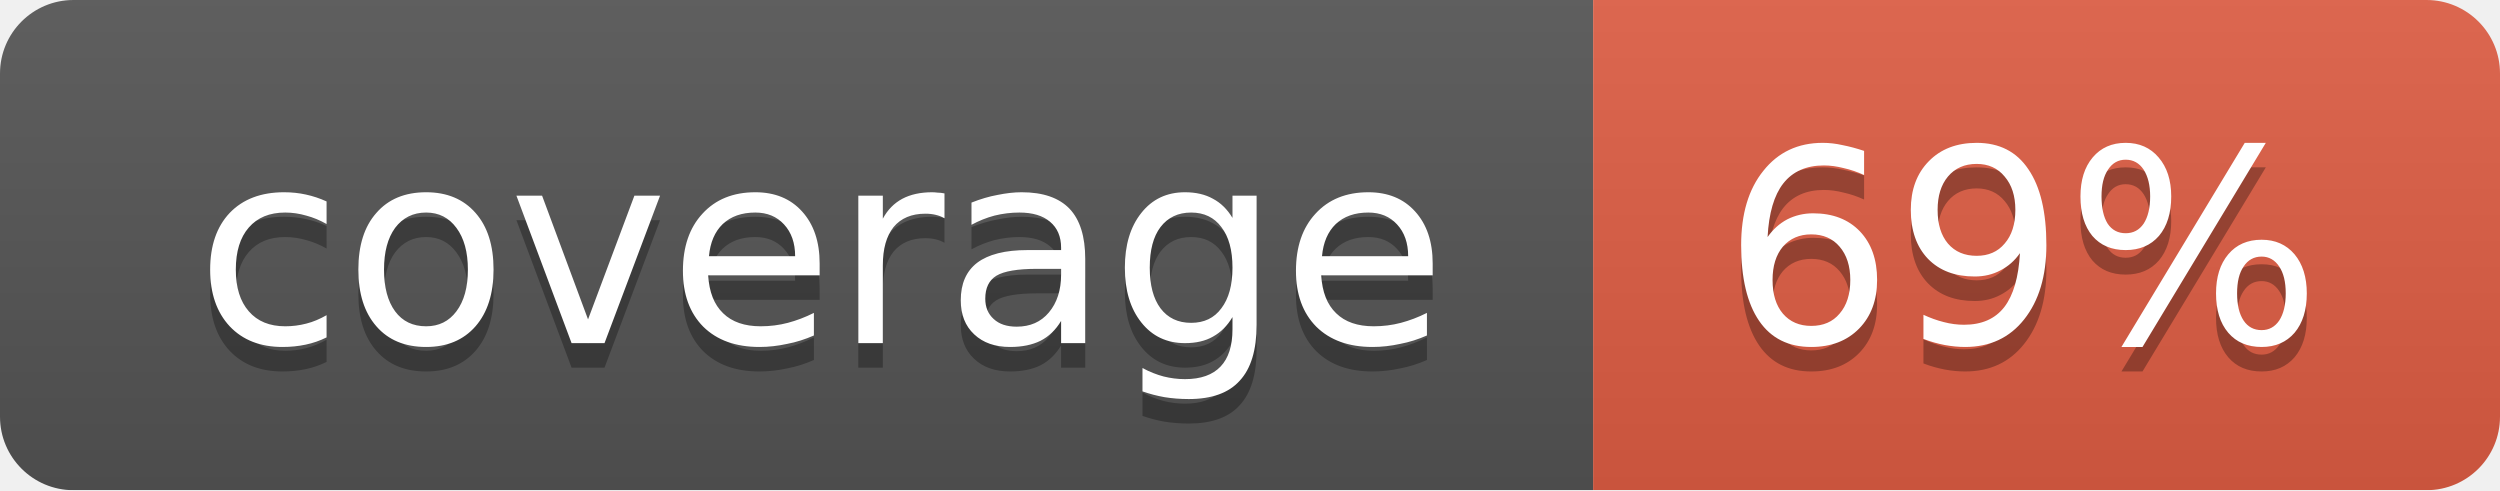
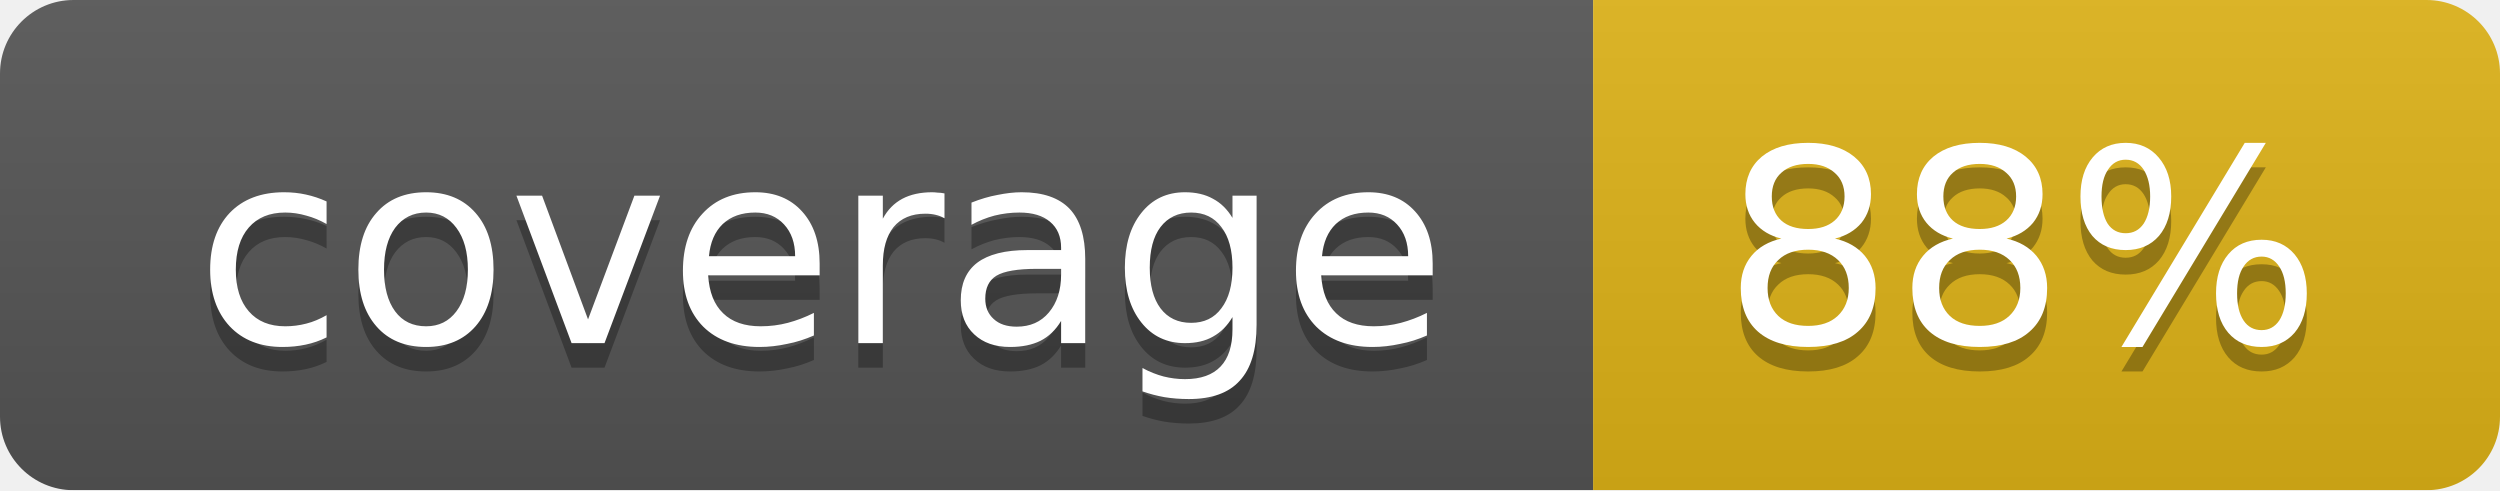
<svg xmlns="http://www.w3.org/2000/svg" width="102" height="20">
  <linearGradient id="smooth" x2="0" y2="100%">
    <stop offset="0" stop-color="#bbb" stop-opacity=".1" />
    <stop offset="1" stop-opacity=".1" />
  </linearGradient>
  <mask id="round">
    <rect width="102" height="20" rx="3" fill="#fff" />
  </mask>
  <g mask="url(#round)">
    <rect width="65" height="20" fill="#555" />
-     <rect x="65" width="37" height="20" fill="#e05d44" />
+     <rect x="65" width="37" height="20" fill="#dfb317" />
    <rect width="102" height="20" fill="url(#smooth)" />
  </g>
  <g fill="#fff" text-anchor="middle" font-family="DejaVu Sans,Verdana,Geneva,sans-serif" font-size="11">
    <text x="33.5" y="15" fill="#010101" fill-opacity=".3">coverage</text>
    <text x="33.5" y="14">coverage</text>
-     <text x="82.5" y="15" fill="#010101" fill-opacity=".3">69%</text>
-     <text x="82.5" y="14">69%</text>
+     <text x="82.5" y="15" fill="#010101" fill-opacity=".3">88%</text>
+     <text x="82.5" y="14">88%</text>
  </g>
</svg>
